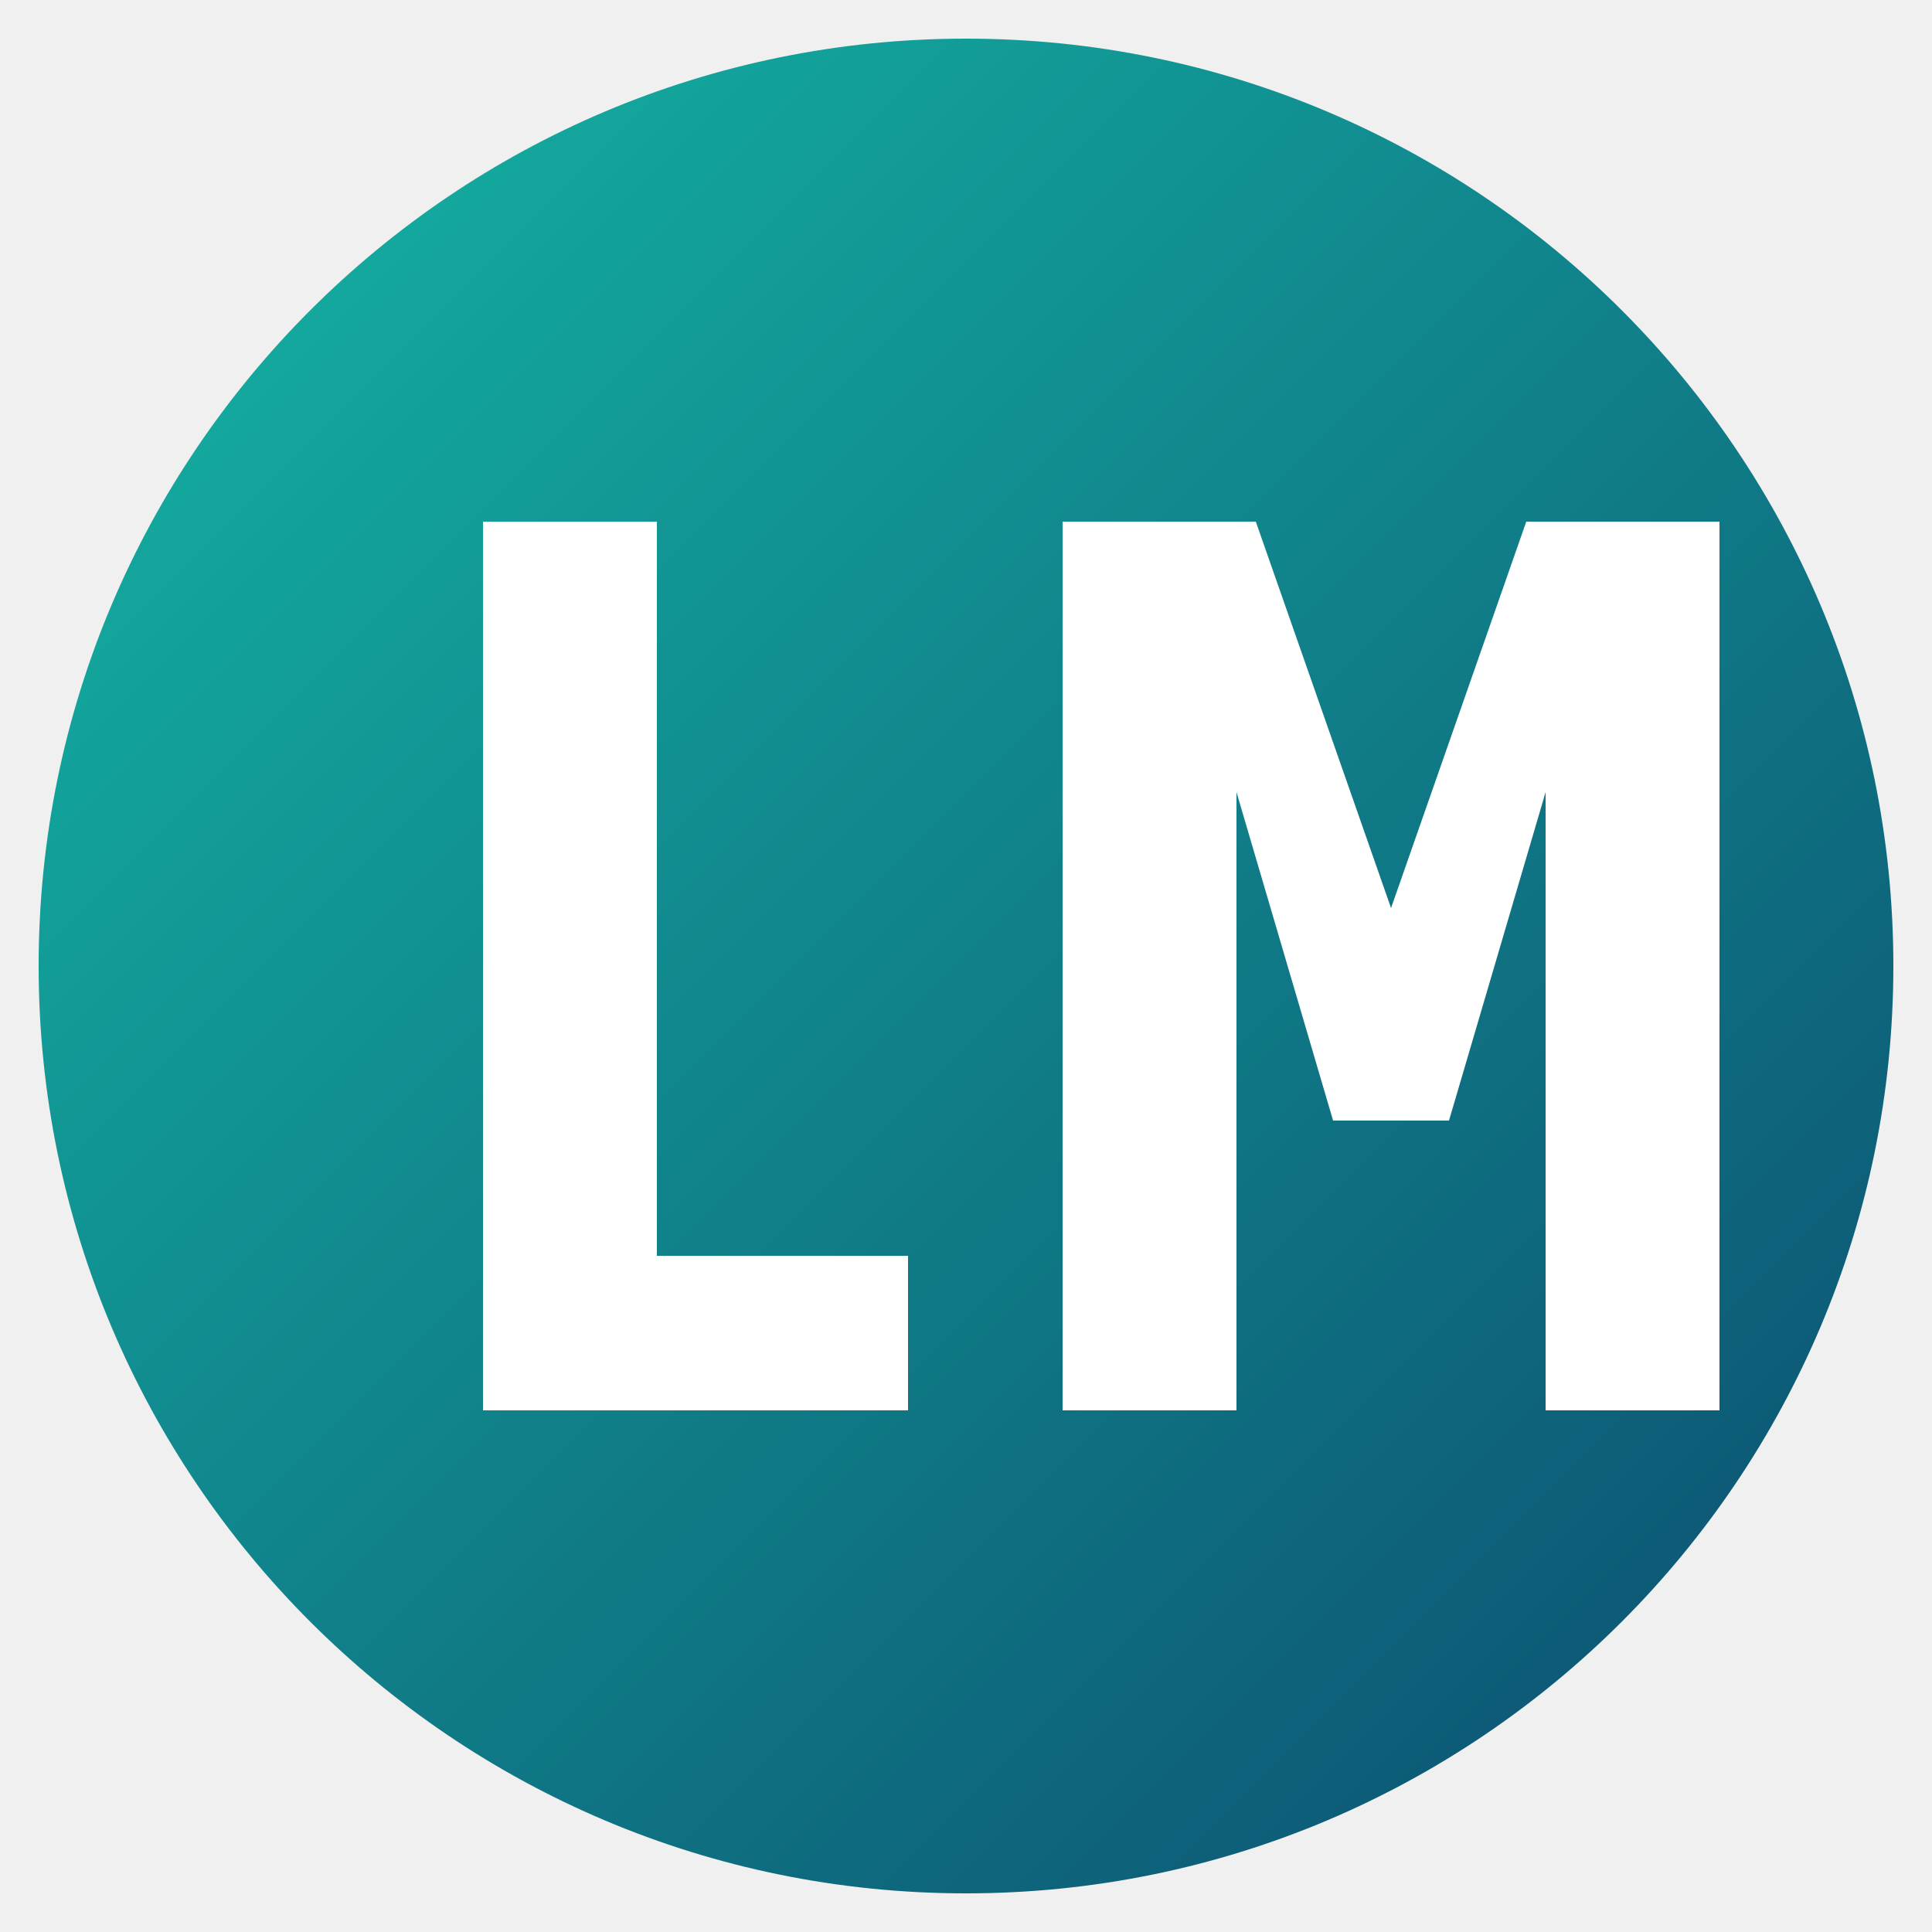
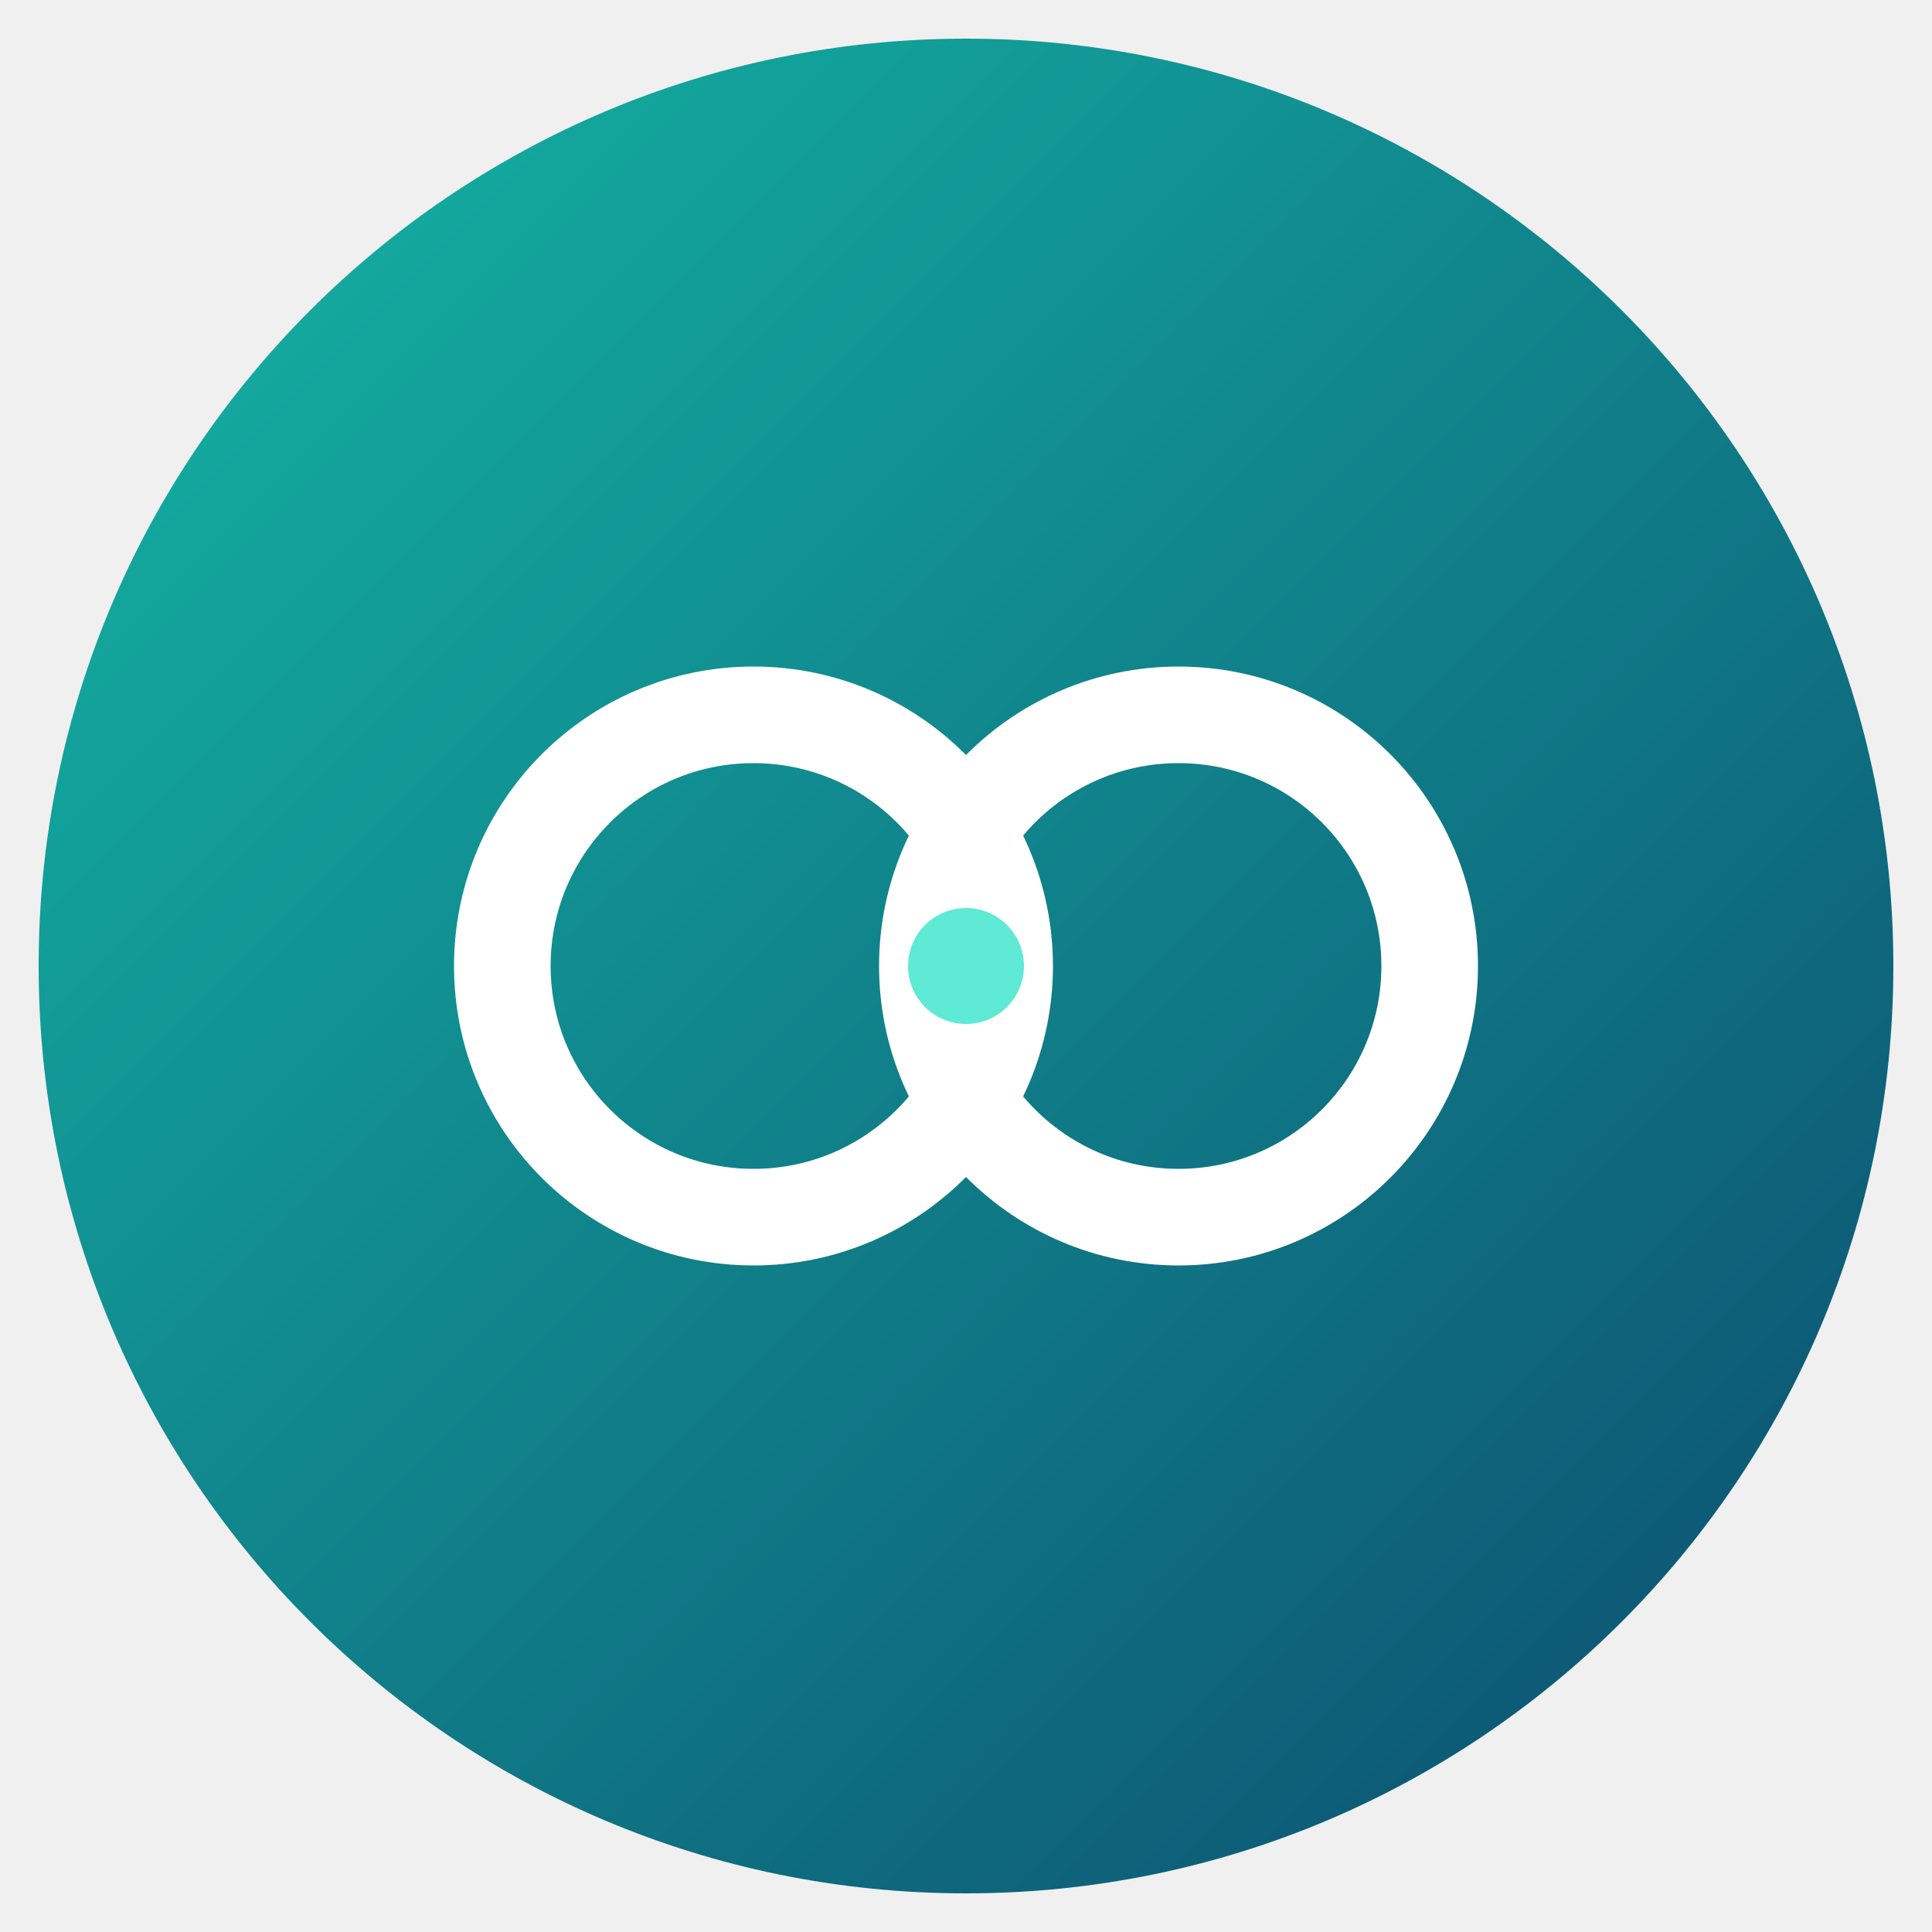
<svg xmlns="http://www.w3.org/2000/svg" viewBox="0 0 100 100" width="100" height="100">
  <defs>
    <linearGradient id="favGradient" x1="0%" y1="0%" x2="100%" y2="100%">
      <stop offset="0%" style="stop-color:#14b8a6" />
      <stop offset="100%" style="stop-color:#0c4a6e" />
    </linearGradient>
  </defs>
  <circle cx="50" cy="50" r="48" fill="url(#favGradient)" />
-   <g fill="#ffffff">
-     <path d="M 25 27 L 34 27 L 34 65 L 47 65 L 47 73 L 25 73 Z" />
-     <path d="M 55 73 L 55 27 L 65 27 L 72 47 L 79 27 L 89 27 L 89 73 L 80 73 L 80 41 L 75 58 L 69 58 L 64 41 L 64 73 Z" />
+   <g fill="none" stroke="#ffffff" stroke-width="5" stroke-linecap="round">
+     <circle cx="39" cy="50" r="13" />
+     <circle cx="61" cy="50" r="13" />
  </g>
+   <circle cx="50" cy="50" r="3" fill="#5eead4" />
</svg>
